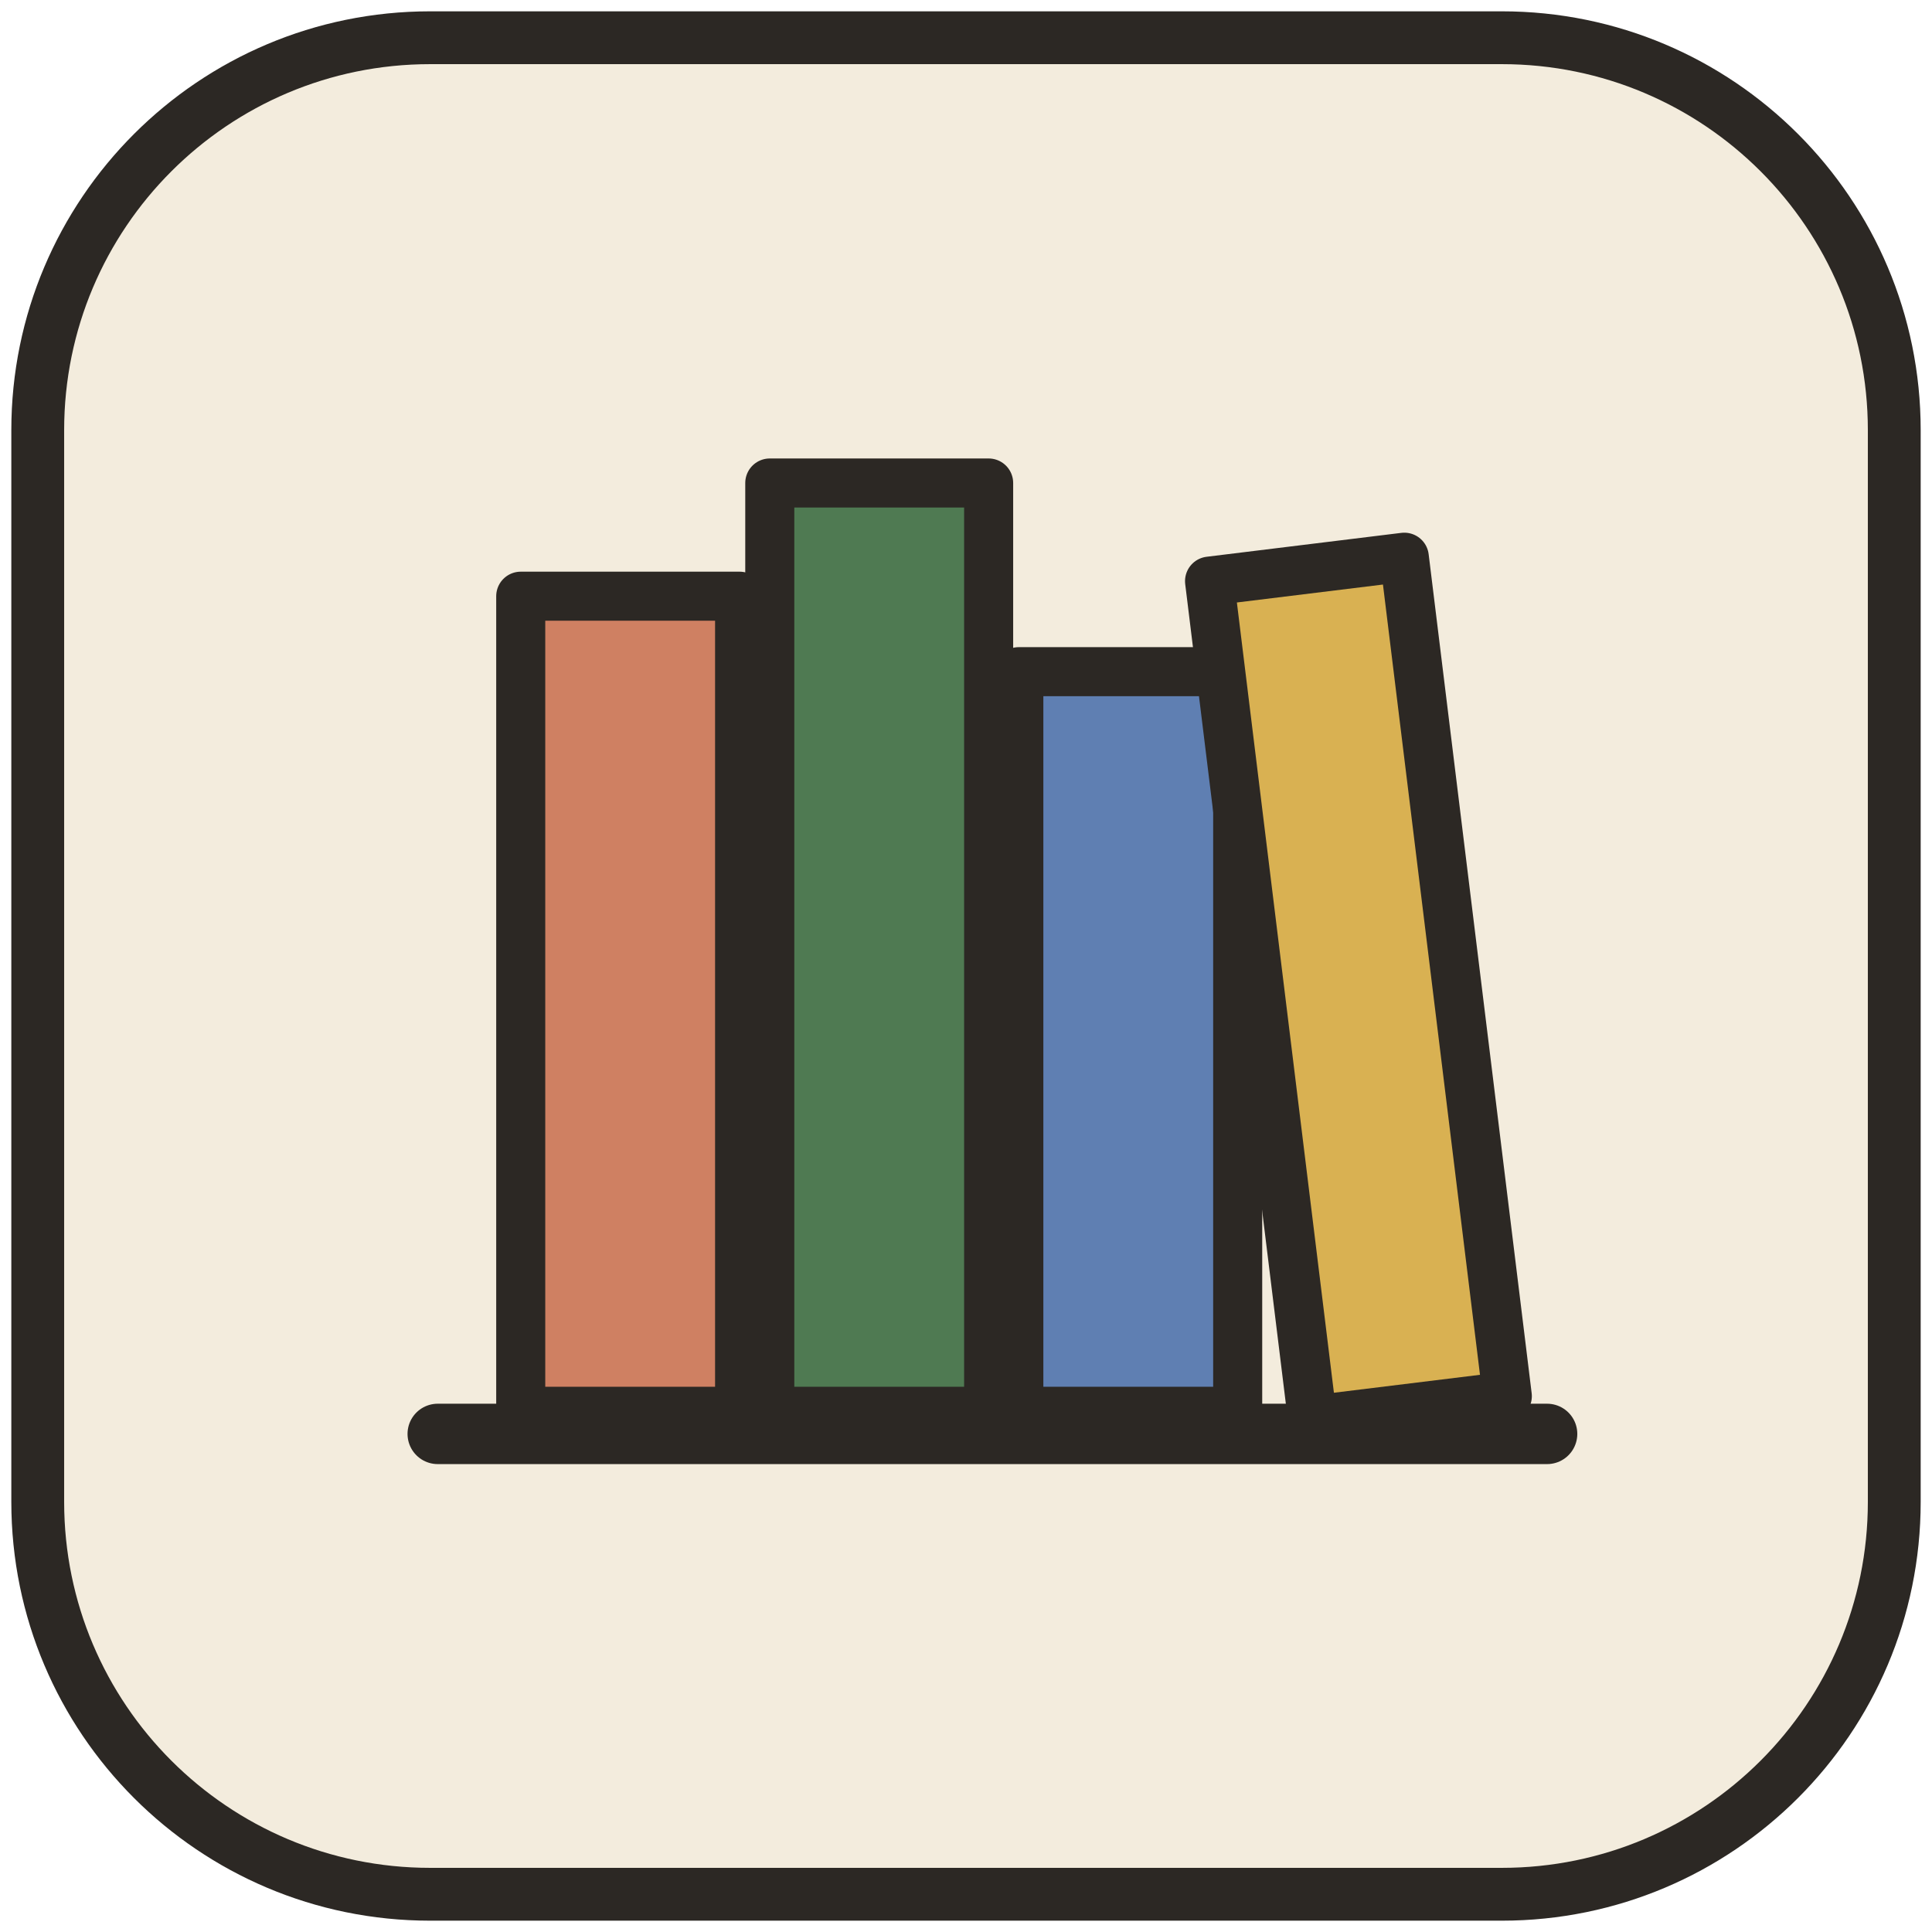
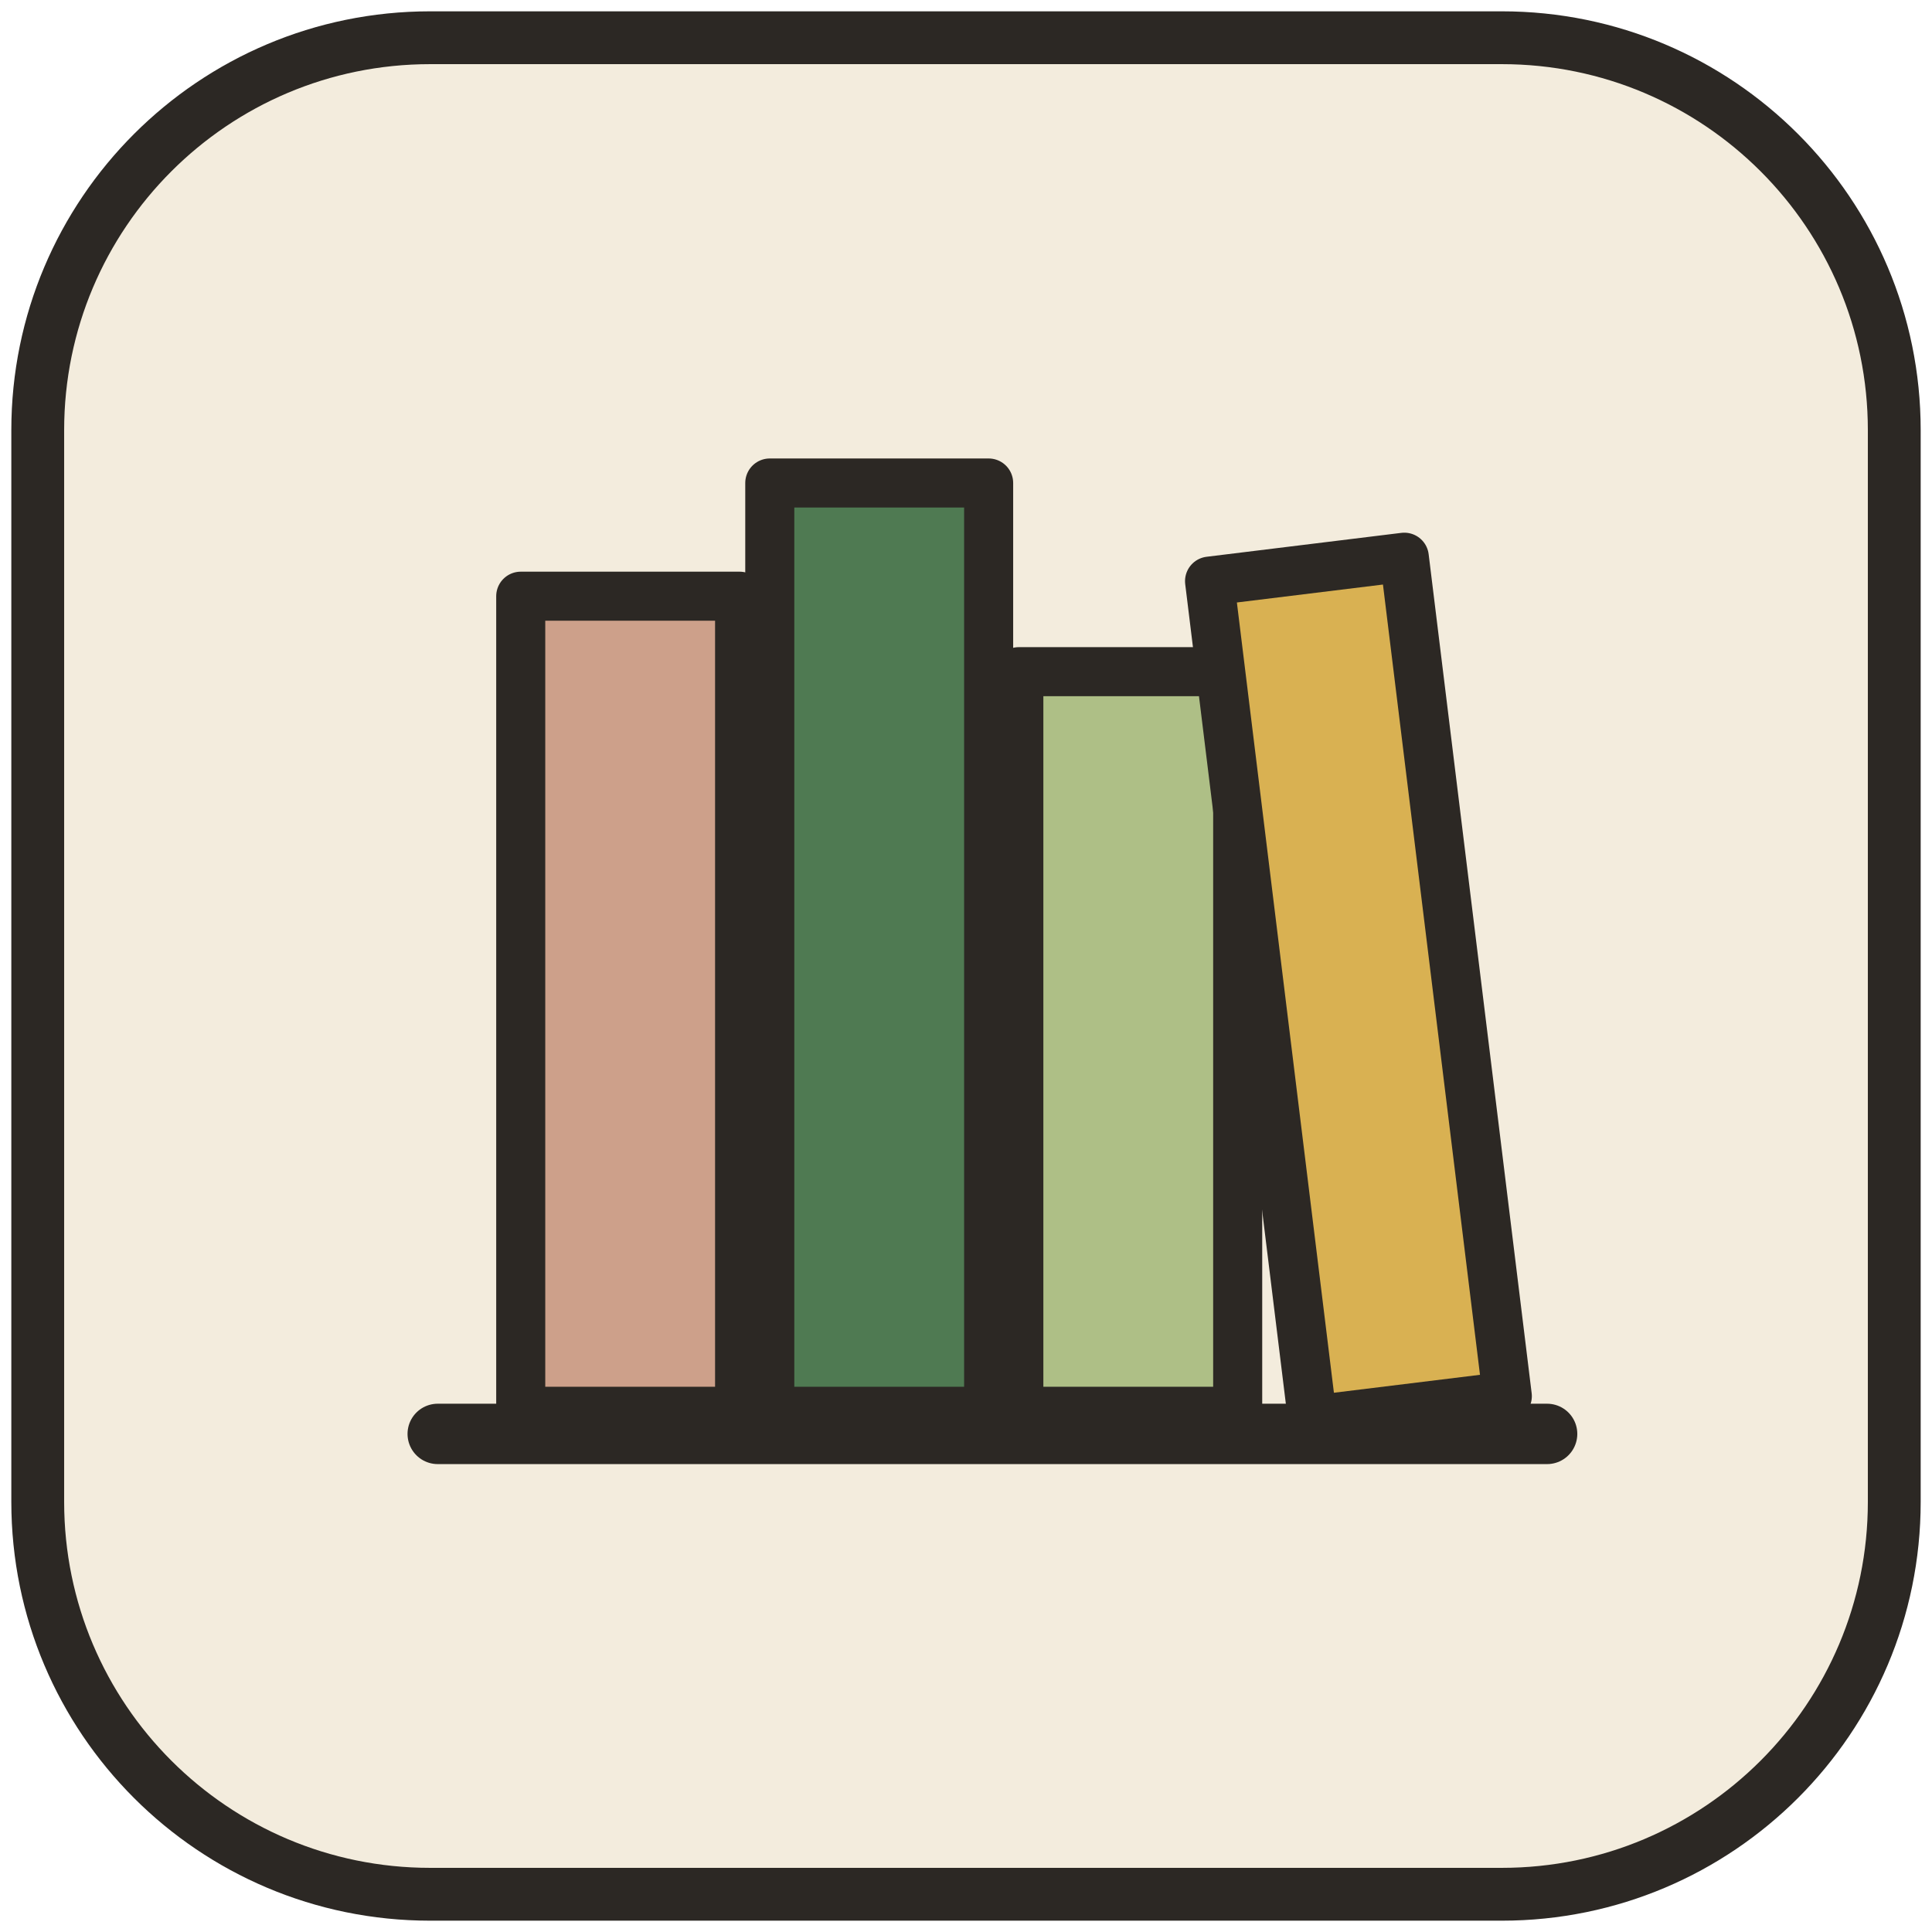
<svg xmlns="http://www.w3.org/2000/svg" width="512" height="512" viewBox="0 0 512 512" fill="none" role="img" aria-label="Camp Library">
  <rect x="10" y="10" width="492" height="492" rx="104" fill="#f3ecdd" stroke="#2c2824" stroke-width="14" />
  <g stroke="#2c2824" stroke-width="13" stroke-linejoin="round">
-     <rect x="138" y="158" width="58" height="216" fill="#cf8062" />
+     <rect x="138" y="158" width="58" height="216" fill="#cda08a" />
    <rect x="204" y="128" width="58" height="246" fill="#4f7a52" />
-     <rect x="270" y="178" width="58" height="196" fill="#5f7fb2" />
+     <rect x="270" y="178" width="58" height="196" fill="#aebf86" />
    <rect x="334" y="150" width="52" height="224" fill="#d9b152" transform="rotate(-7 360 262)" />
  </g>
  <path d="M116 380 H410" stroke="#2c2824" stroke-width="16" stroke-linecap="round" />
</svg>
